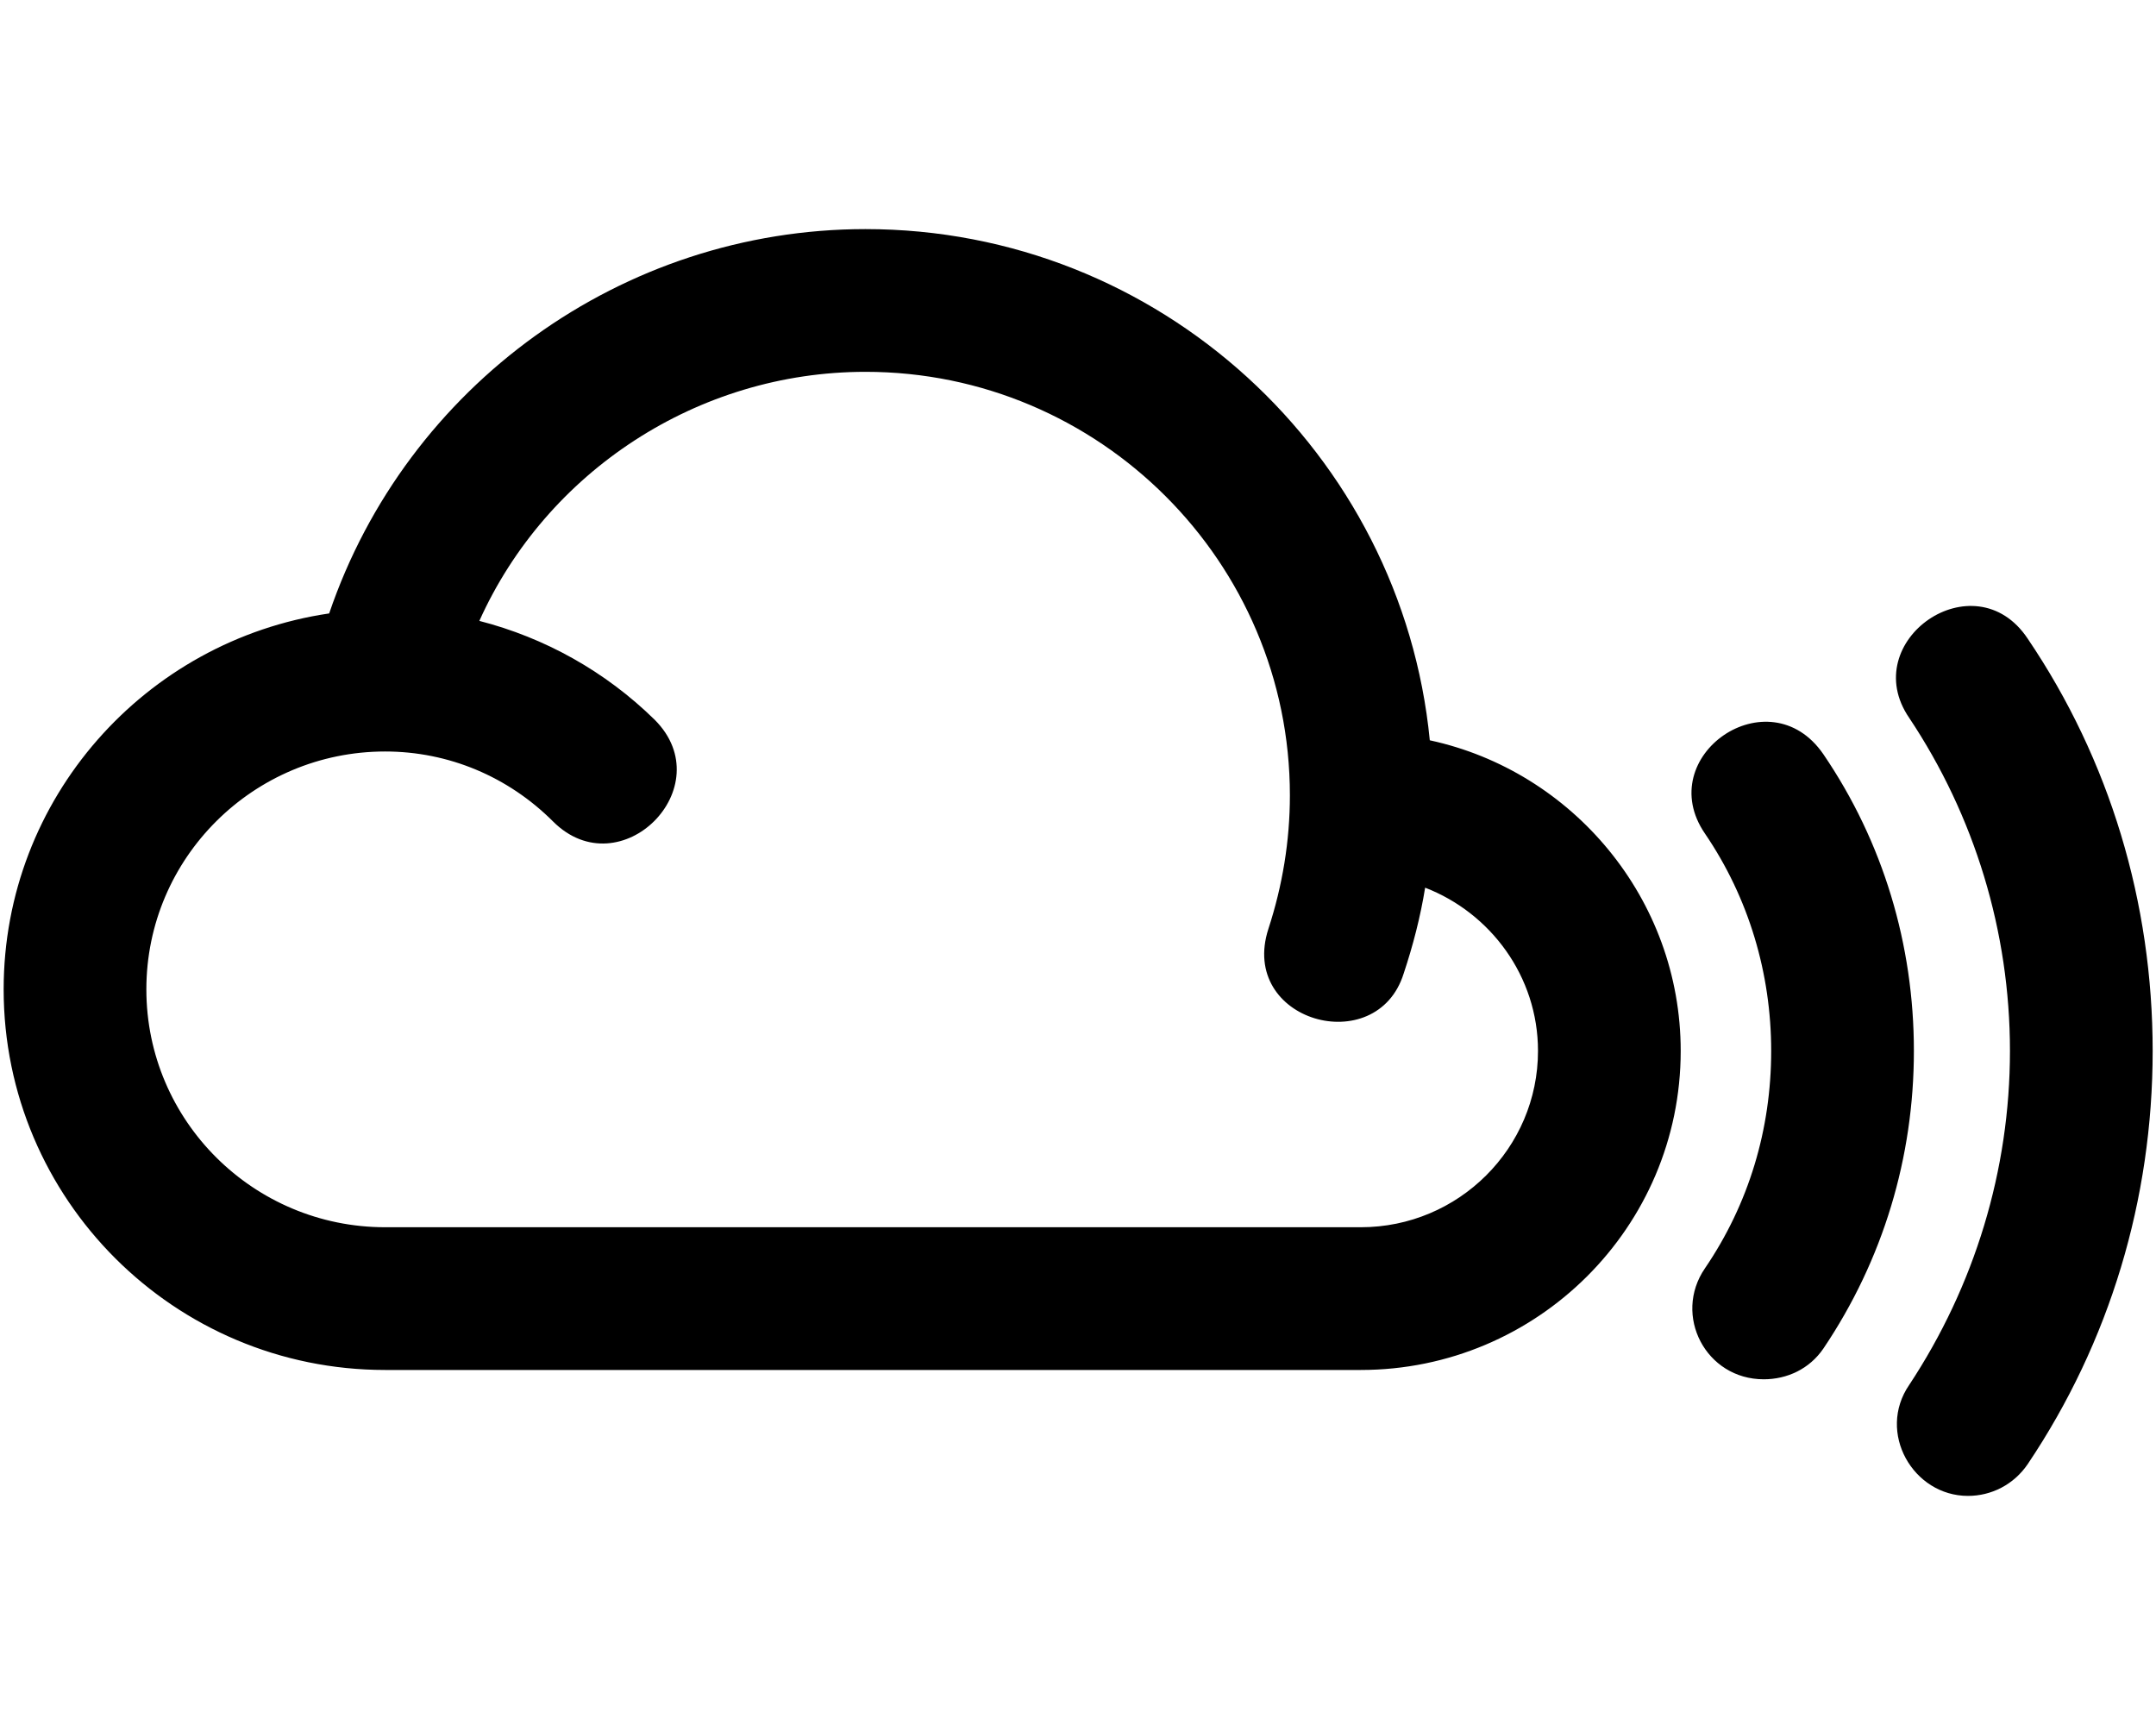
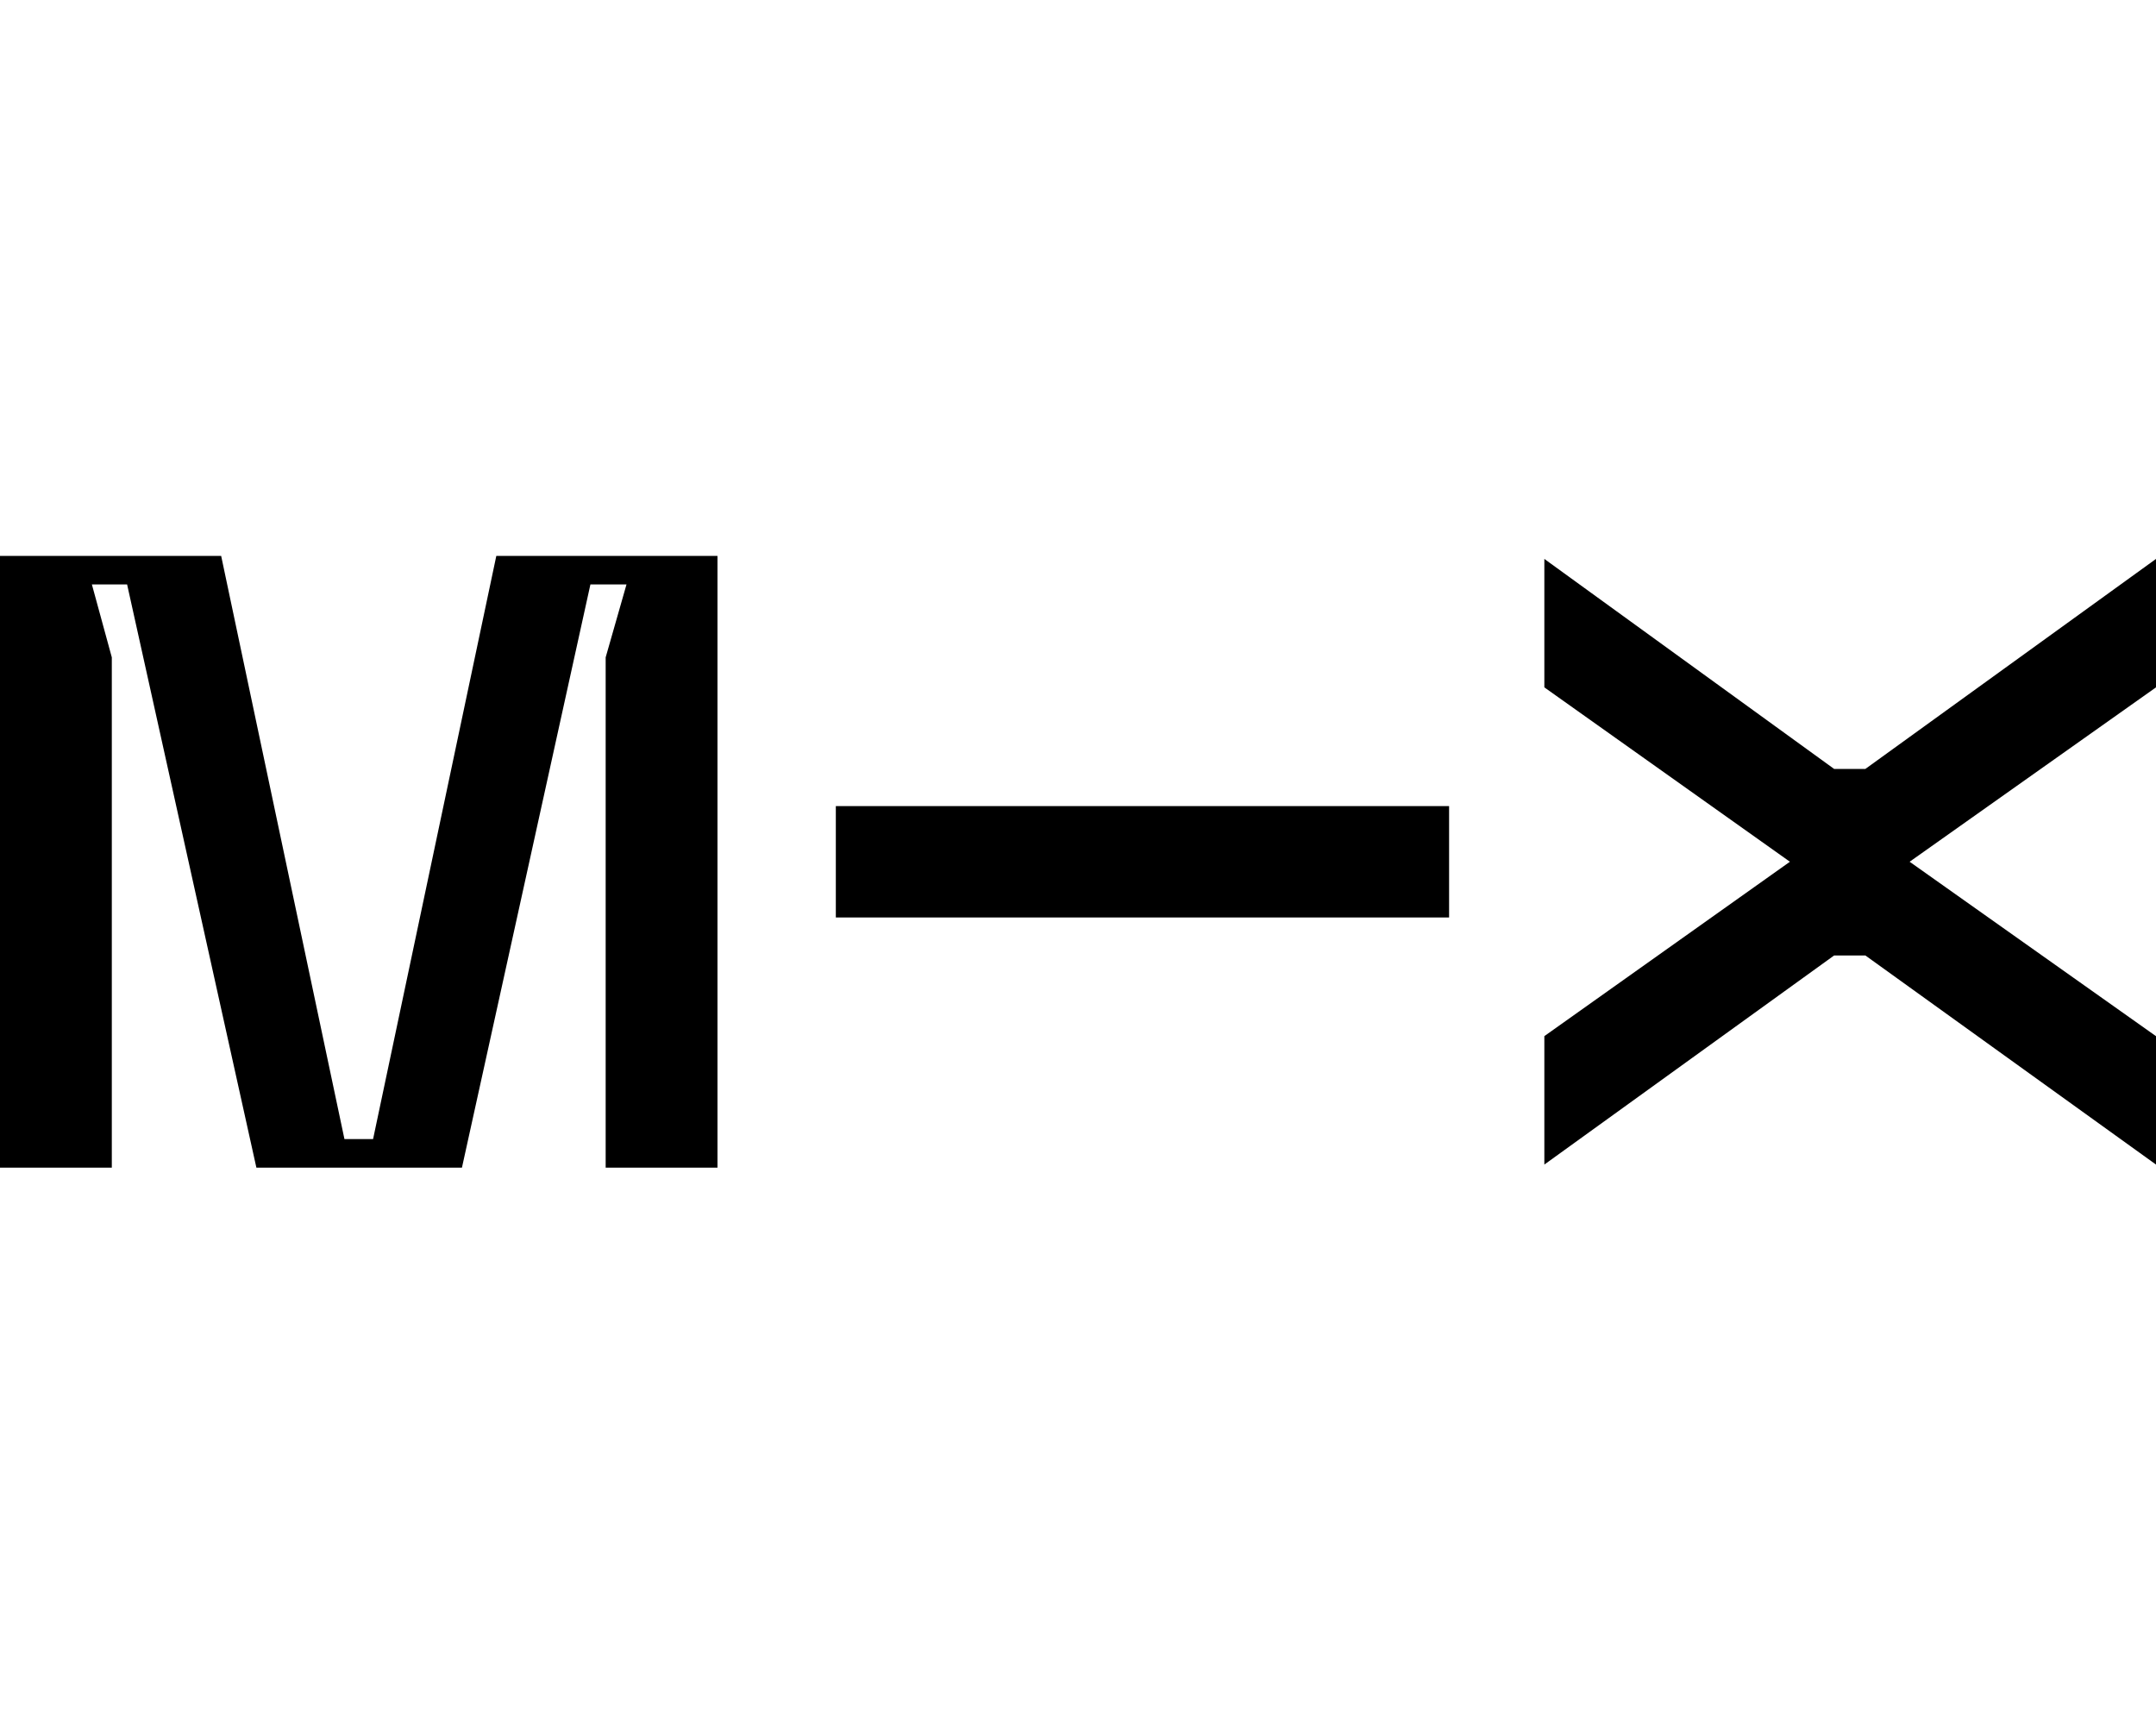
<svg xmlns="http://www.w3.org/2000/svg" viewBox="0 0 640 512">
-   <path d="M424.43 219.729C416.124 134.727 344.135 68 256.919 68c-72.266 0-136.224 46.516-159.205 114.074-54.545 8.029-96.63 54.822-96.63 111.582 0 62.298 50.668 112.966 113.243 112.966h289.614c52.329 0 94.969-42.362 94.969-94.693 0-45.131-32.118-83.063-74.48-92.2zm-20.489 144.53H114.327c-39.04 0-70.881-31.564-70.881-70.604s31.841-70.604 70.881-70.604c18.827 0 36.548 7.475 49.838 20.766 19.963 19.963 50.133-10.227 30.18-30.18-14.675-14.398-32.672-24.365-52.053-29.349 19.935-44.3 64.79-73.926 114.628-73.926 69.496 0 125.979 56.483 125.979 125.702 0 13.568-2.215 26.857-6.369 39.594-8.943 27.517 32.133 38.939 40.147 13.29 2.769-8.306 4.984-16.889 6.369-25.472 19.381 7.476 33.502 26.303 33.502 48.453 0 28.795-23.535 52.33-52.607 52.33zm235.069-52.33c0 44.024-12.737 86.386-37.102 122.657-4.153 6.092-10.798 9.414-17.72 9.414-16.317 0-27.127-18.826-17.443-32.949 19.381-29.349 29.903-63.682 29.903-99.122s-10.521-69.773-29.903-98.845c-15.655-22.831 19.361-47.24 35.163-23.534 24.366 35.993 37.102 78.356 37.102 122.379zm-70.88 0c0 31.565-9.137 62.021-26.857 88.325-4.153 6.091-10.798 9.136-17.72 9.136-17.201 0-27.022-18.979-17.443-32.948 13.013-19.104 19.658-41.255 19.658-64.513 0-22.981-6.645-45.408-19.658-64.512-15.761-22.986 19.008-47.095 35.163-23.535 17.719 26.026 26.857 56.483 26.857 88.047z" />
+   <path d="M212.98 346.566H179.789V195.114L185.973 173.47H175.262L137.127 346.566H76.107L37.732 173.47H27.276L33.191 195.114V346.566H0V165H65.651L102.248 338.096H110.747L147.329 165H212.98L212.98 346.566ZM544.459 283.589L458.434 345.655V307.534L531.329 255.776L458.434 204.017V165.896L544.459 228.231H553.721L640 165.896V204.017L566.866 255.776L640 307.549V345.655L553.721 283.589H544.459ZM430.157 272.311H248.113V239.255H430.157V272.311Z" />
</svg>
